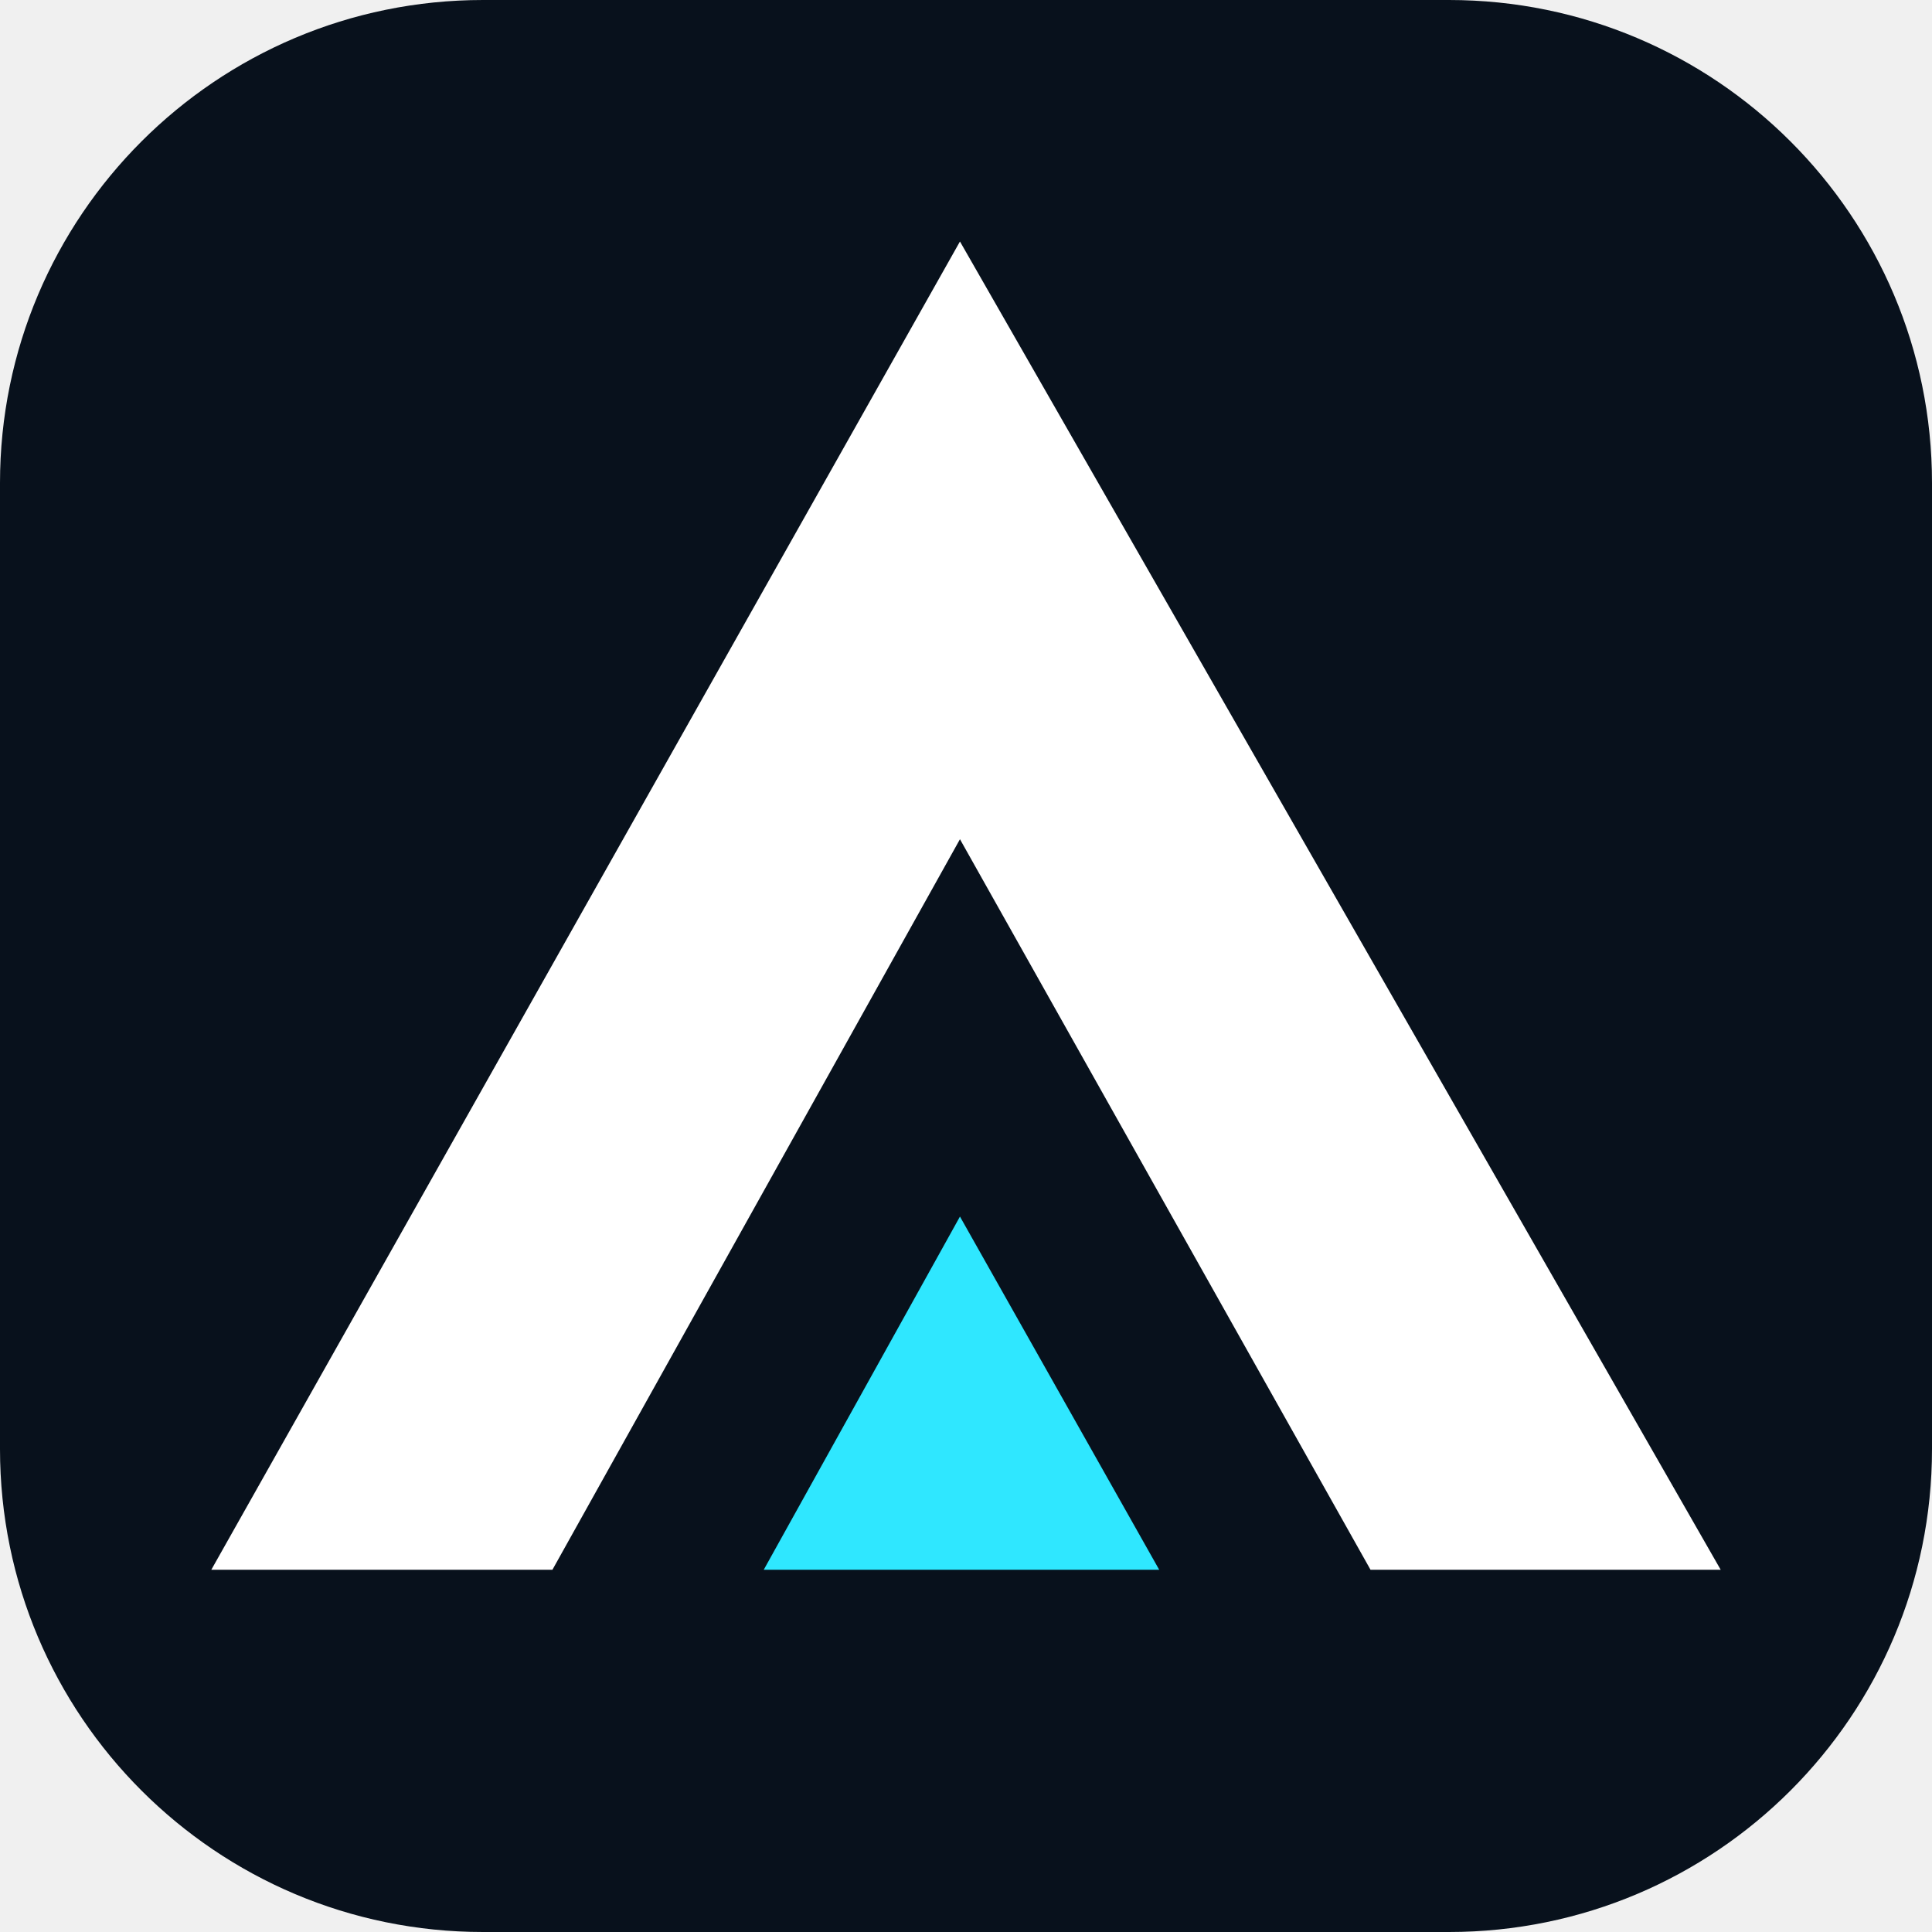
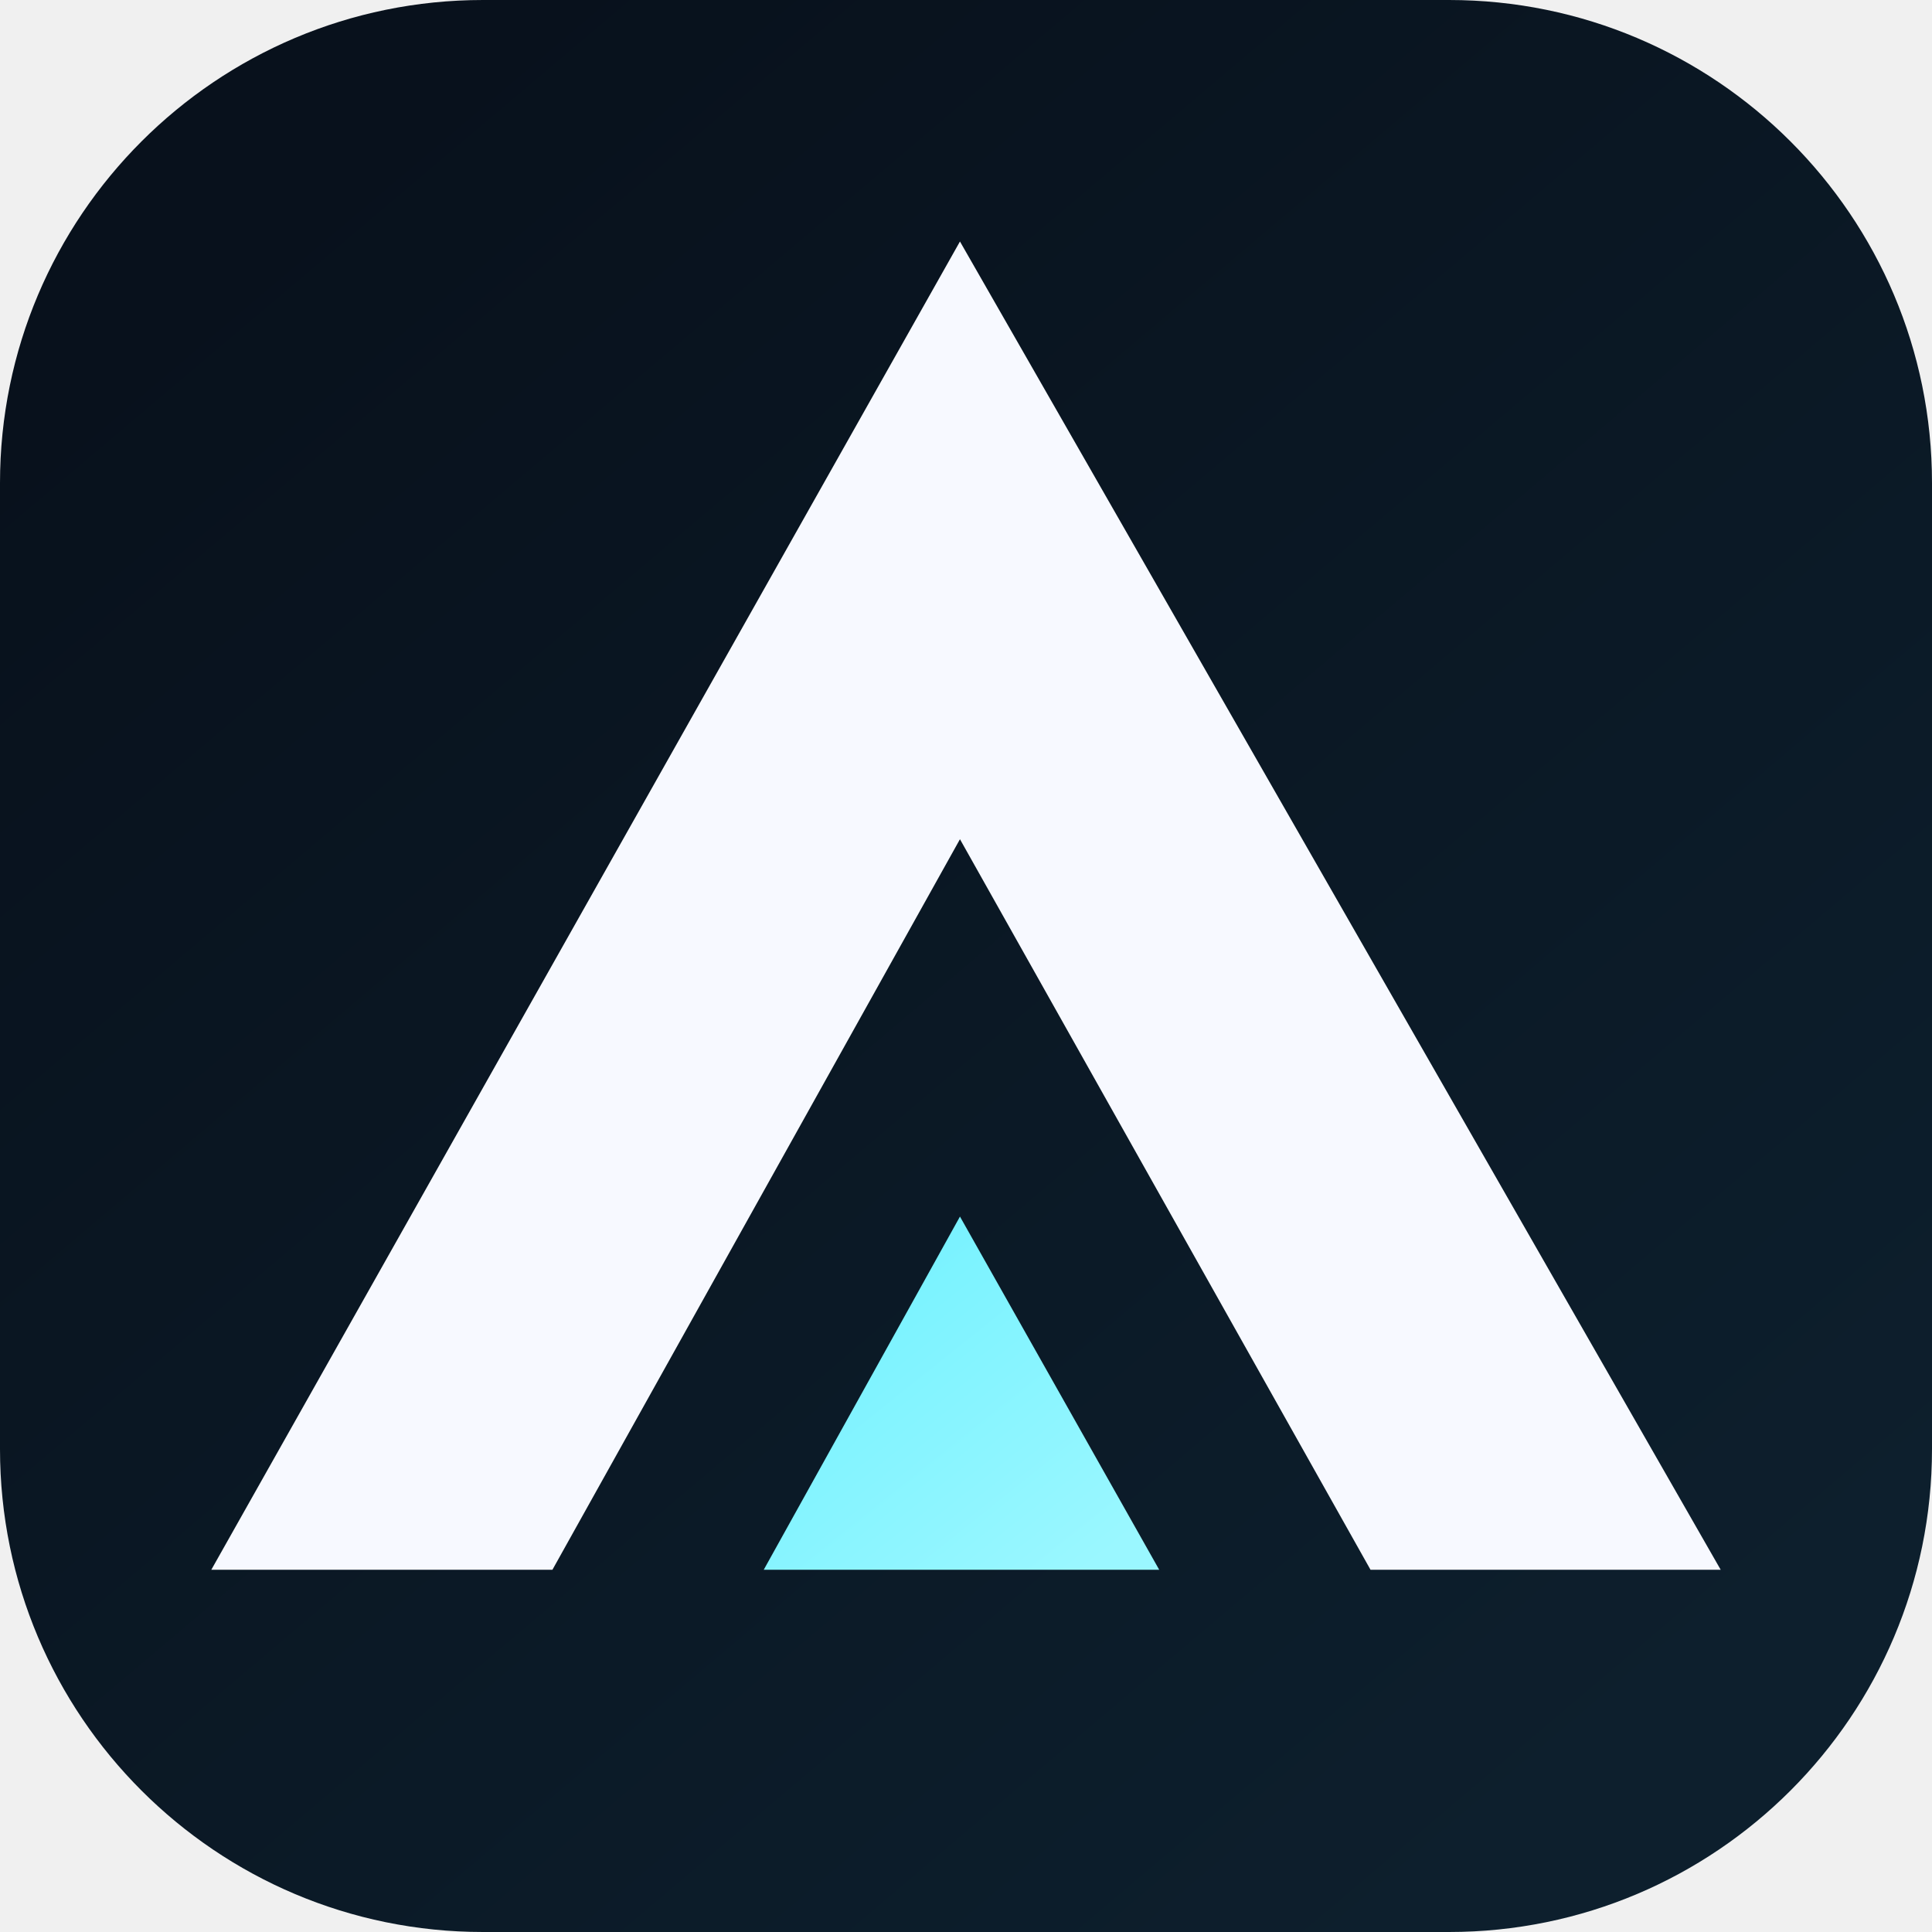
<svg xmlns="http://www.w3.org/2000/svg" viewBox="0 0 64 64" fill="none">
-   <rect width="64" height="64" rx="16" fill="#08111c" />
-   <path d="M7 52L31.8 8L57 52H45.4L31.8 27.8L18.3 52H7Z" fill="#ffffff" />
-   <path d="M25.3 52L31.8 40.3L38.4 52H25.3Z" fill="#2fe7ff" />
+   <defs>
+     <linearGradient id="bg" x1="10" y1="6" x2="54" y2="58" gradientUnits="userSpaceOnUse">
+       <stop stop-color="#08111c" />
+       <stop offset="1" stop-color="#0d1f2d" />
+     </linearGradient>
+     <linearGradient id="cyan" x1="22" y1="14" x2="46" y2="44" gradientUnits="userSpaceOnUse">
+       <stop stop-color="#2fe7ff" />
+       <stop offset="1" stop-color="#9af7ff" />
+     </linearGradient>
+   </defs>
+   <rect width="64" height="64" rx="16" fill="url(#bg)" />
+   <path d="M7 52L31.8 8L57 52H45.4L31.8 27.8L18.3 52H7Z" fill="#f7f9ff" />
+   <path d="M25.3 52L31.8 40.3L38.4 52H25.3Z" fill="url(#cyan)" />
</svg>
